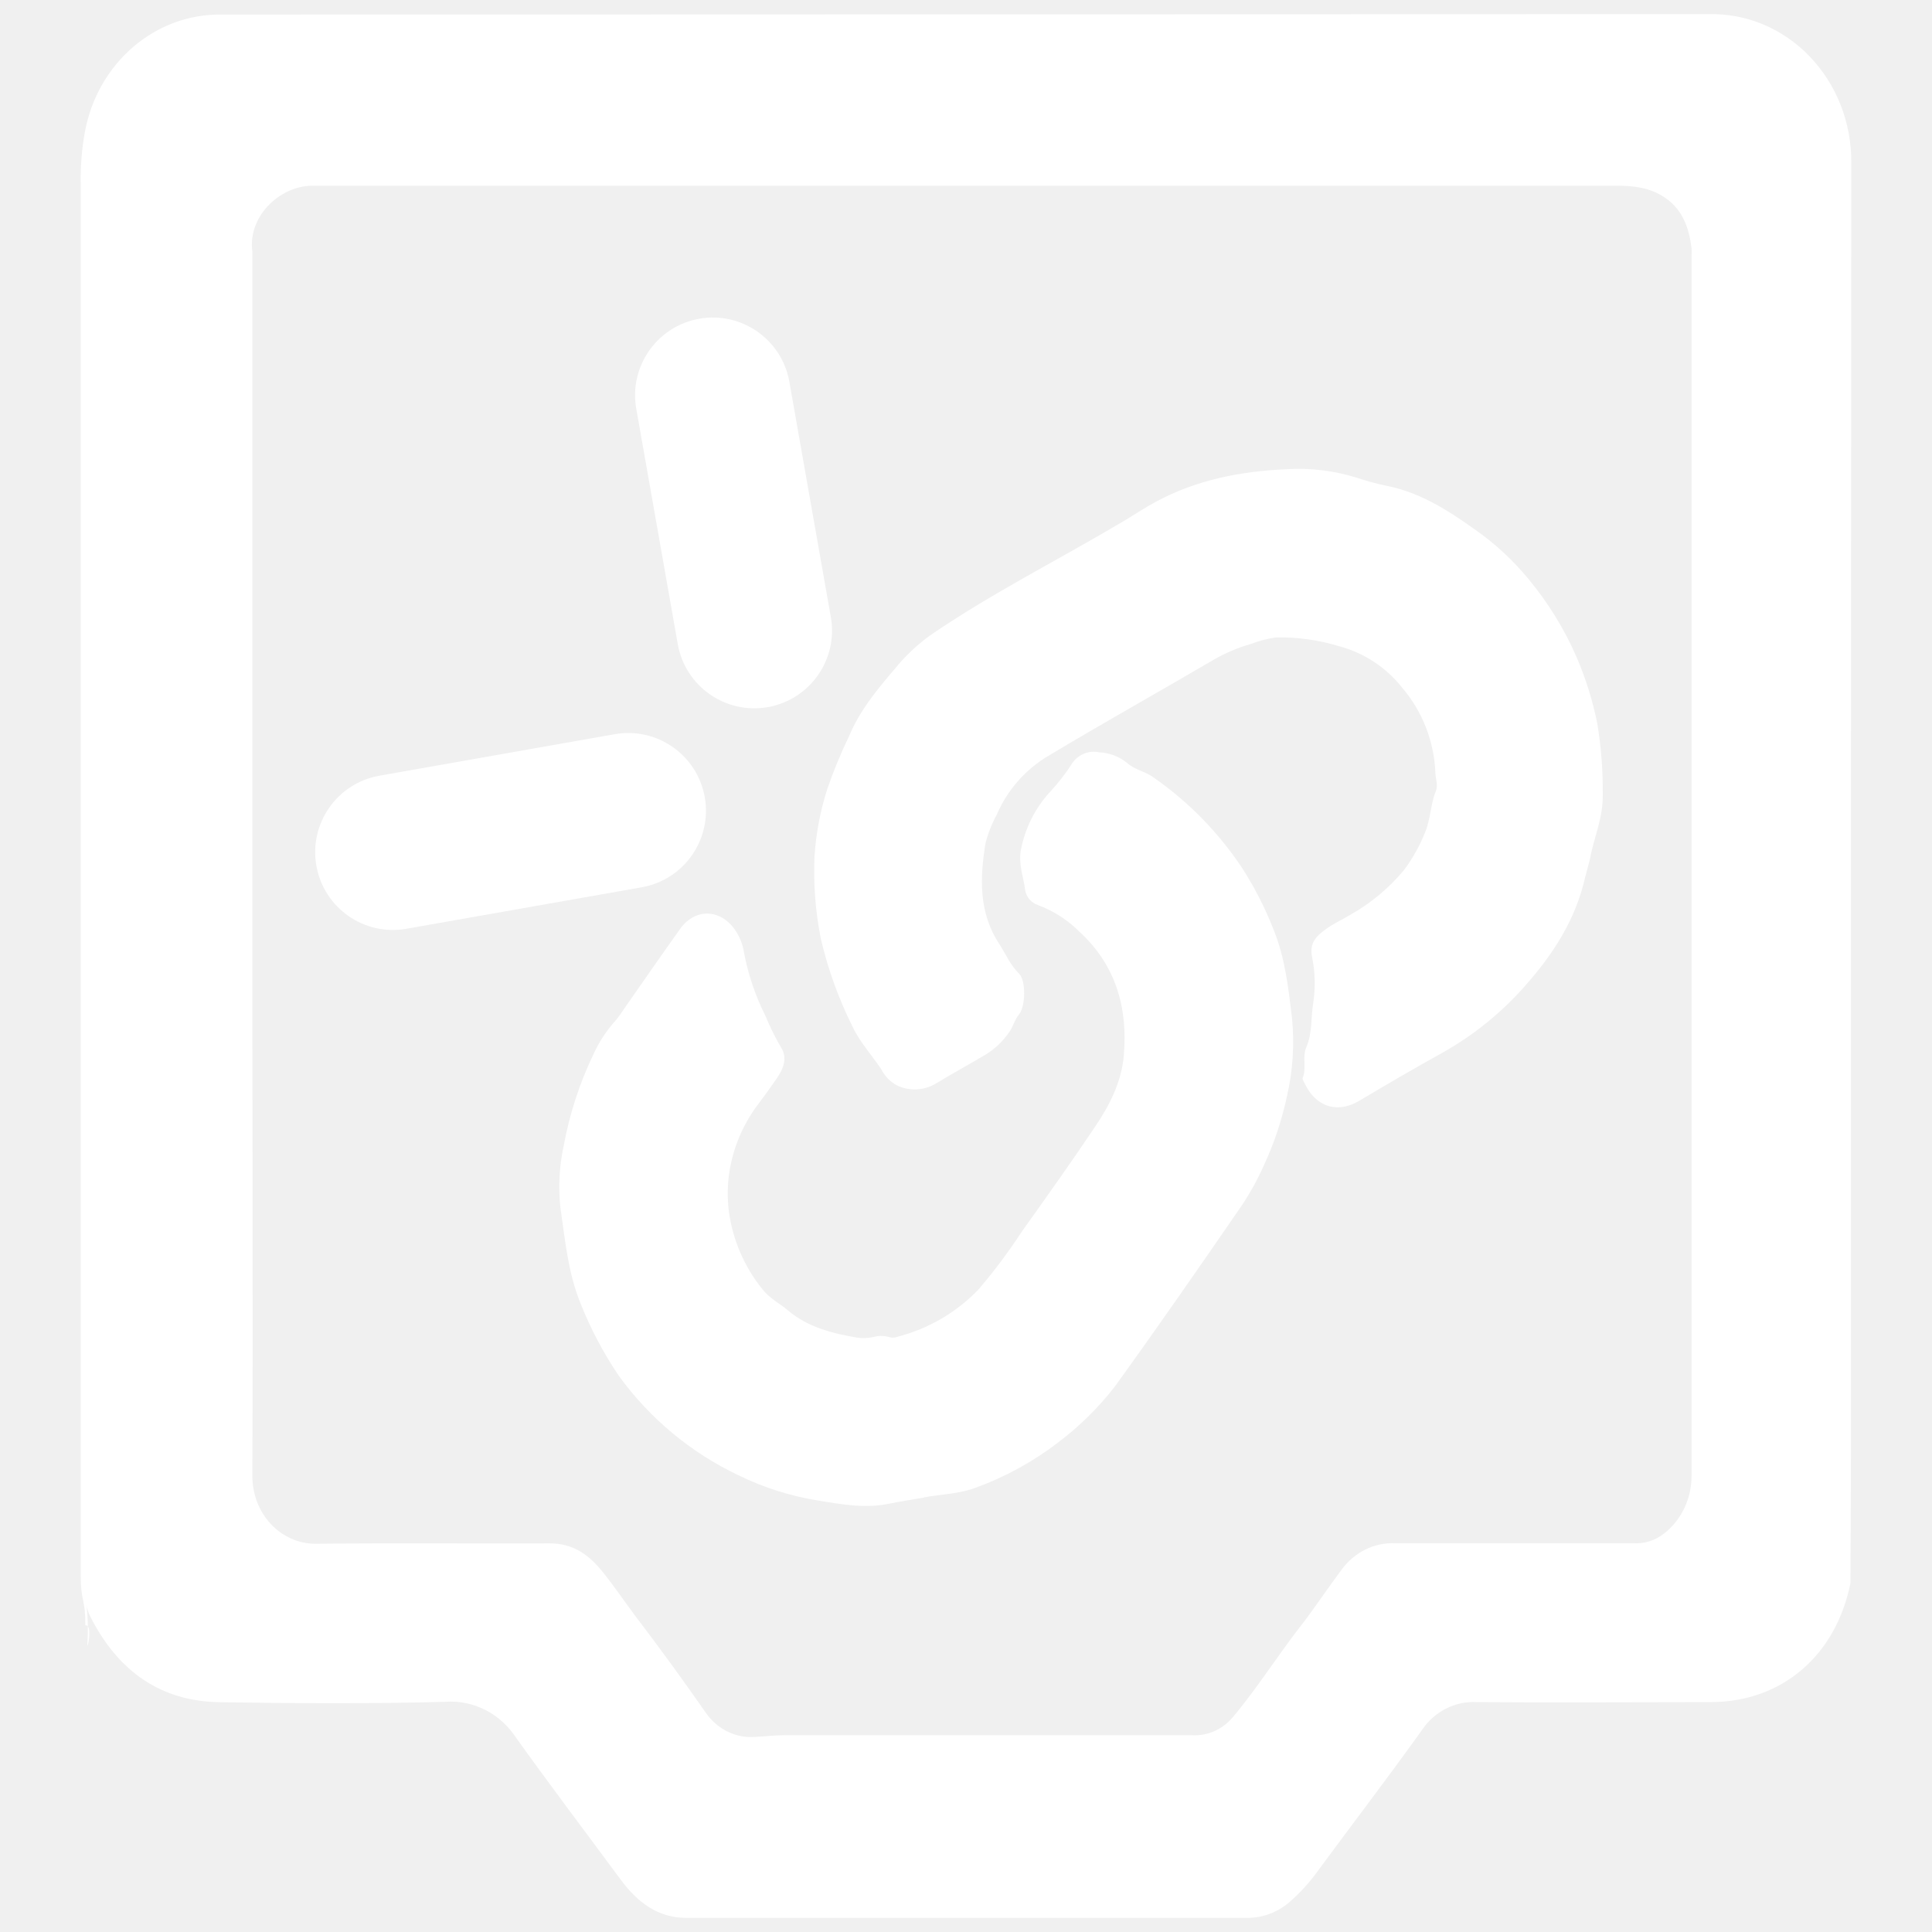
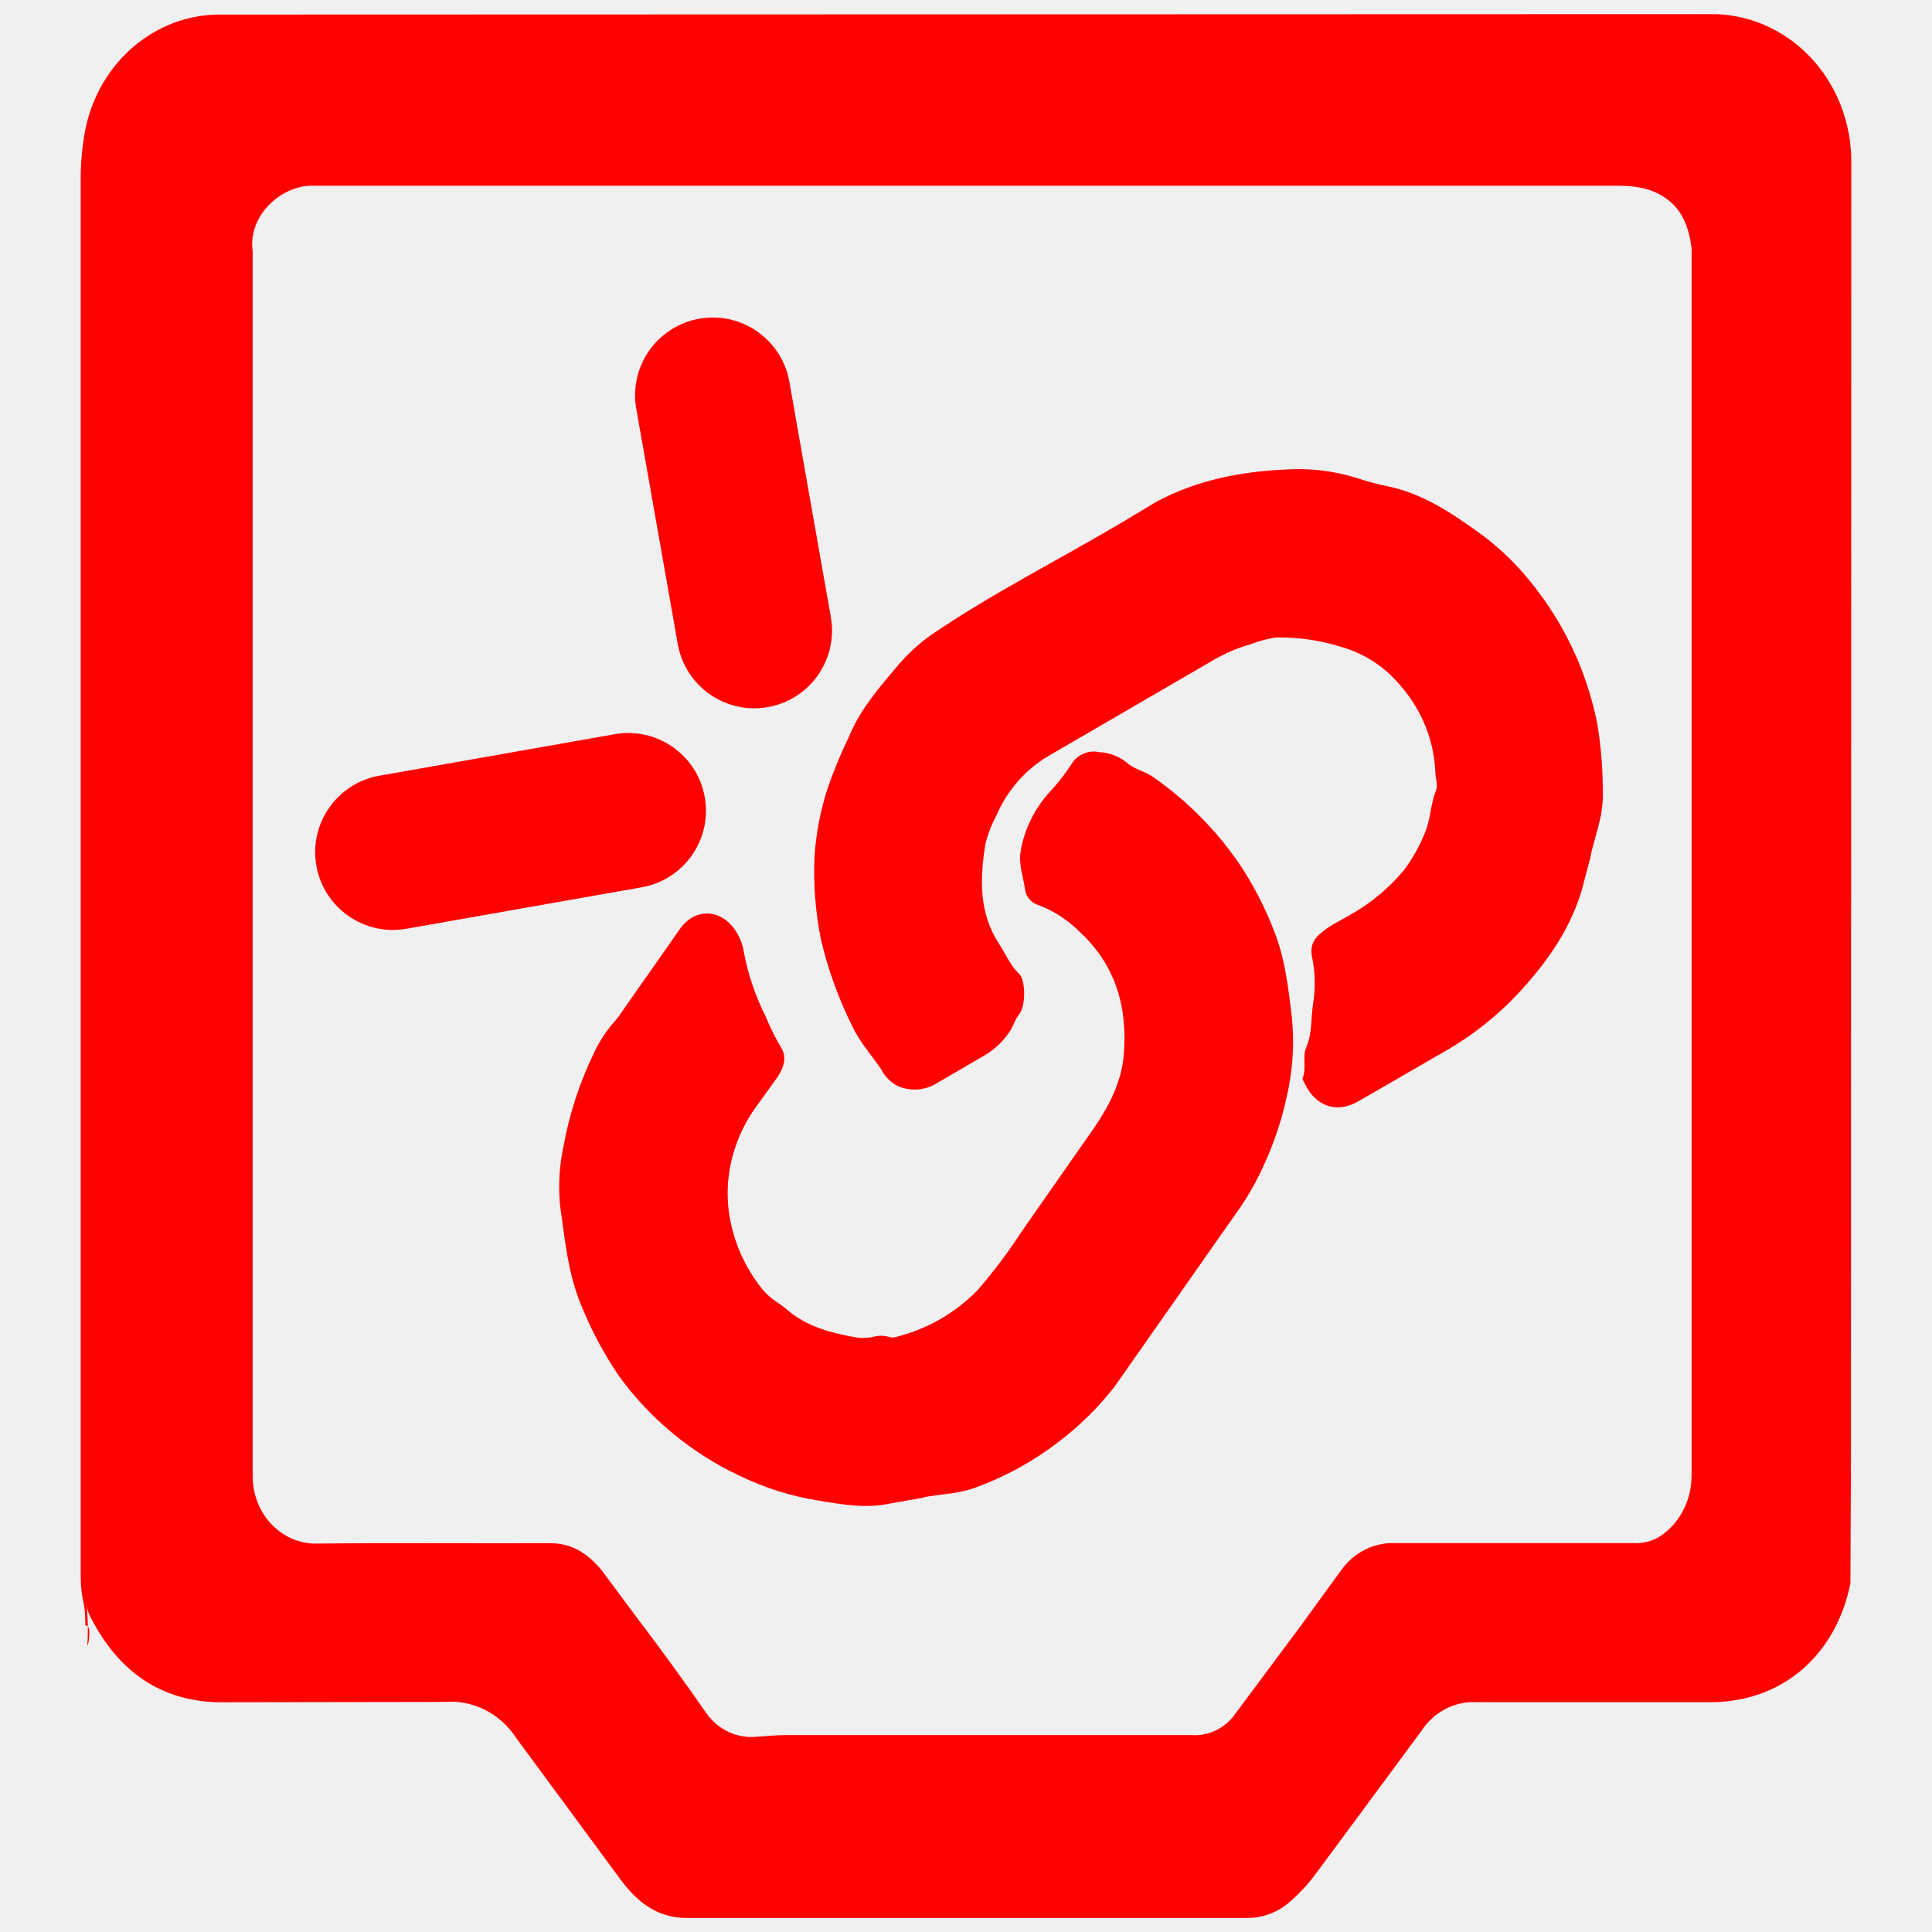
- <svg xmlns="http://www.w3.org/2000/svg" viewBox="0 0 22 22" version="1.1" id="svg940" width="22" height="22">
-   <defs id="defs924">
-     <style id="style922">.a{fill:#ffbc47;}.b{fill:#cf8b17;}.c{fill:#ffab19;}.d{fill:#fff;}</style>
-   </defs>
-   <path class="d" d="m 18.11,9.765 c -0.028,0.103 -0.045,0.166 -0.061,0.229 -0.106,0.472 -0.358,0.864 -0.673,1.221 a 3.593,3.593 0 0 1 -0.955,0.775 c -0.318,0.176 -0.632,0.36 -0.945,0.546 -0.262,0.155 -0.5,0.053 -0.618,-0.196 -0.01,-0.021 -0.03,-0.049 -0.024,-0.065 0.046,-0.114 -0.007,-0.239 0.041,-0.349 0.07,-0.162 0.051,-0.338 0.079,-0.506 a 1.485,1.485 0 0 0 -0.014,-0.525 c -0.032,-0.168 0.059,-0.242 0.163,-0.318 0.081,-0.059 0.176,-0.102 0.262,-0.154 a 2.188,2.188 0 0 0 0.623,-0.516 1.887,1.887 0 0 0 0.239,-0.427 c 0.065,-0.154 0.061,-0.319 0.122,-0.468 0.03,-0.075 -0.002,-0.141 -0.004,-0.21 A 1.592,1.592 0 0 0 15.962,7.825 1.363,1.363 0 0 0 15.247,7.358 2.319,2.319 0 0 0 14.532,7.258 1.312,1.312 0 0 0 14.241,7.334 1.841,1.841 0 0 0 13.818,7.514 C 13.195,7.879 12.565,8.231 11.946,8.602 a 1.444,1.444 0 0 0 -0.597,0.677 1.404,1.404 0 0 0 -0.128,0.328 c -0.063,0.395 -0.077,0.785 0.157,1.141 0.074,0.114 0.125,0.24 0.227,0.34 0.08,0.078 0.073,0.376 -0.001,0.463 -0.052,0.063 -0.065,0.137 -0.112,0.202 a 0.89,0.89 0 0 1 -0.262,0.252 c -0.189,0.113 -0.384,0.218 -0.572,0.333 a 0.471,0.471 0 0 1 -0.442,0.023 0.429,0.429 0 0 1 -0.182,-0.187 C 9.924,12.01 9.791,11.867 9.707,11.688 A 4.548,4.548 0 0 1 9.348,10.694 3.914,3.914 0 0 1 9.275,9.748 3.206,3.206 0 0 1 9.42,8.986 5.384,5.384 0 0 1 9.666,8.388 C 9.788,8.093 9.985,7.856 10.187,7.619 a 2.117,2.117 0 0 1 0.406,-0.385 c 0.704,-0.481 1.466,-0.863 2.201,-1.299 0.125,-0.075 0.246,-0.156 0.375,-0.225 0.464,-0.249 0.966,-0.344 1.48,-0.367 a 2.212,2.212 0 0 1 0.804,0.098 2.926,2.926 0 0 0 0.346,0.093 c 0.379,0.077 0.697,0.282 1.002,0.5 a 3.027,3.027 0 0 1 0.607,0.563 3.707,3.707 0 0 1 0.545,0.886 3.81,3.81 0 0 1 0.236,0.758 4.71,4.71 0 0 1 0.062,0.803 c 0.006,0.267 -0.104,0.505 -0.142,0.72 z" id="path936" style="stroke-width:0.075" />
-   <path class="d" d="m 10.527,17.052 c -0.129,0.023 -0.259,0.041 -0.388,0.068 -0.277,0.061 -0.551,0.012 -0.821,-0.033 A 3.217,3.217 0 0 1 8.413,16.801 3.579,3.579 0 0 1 7.052,15.674 4.258,4.258 0 0 1 6.611,14.843 C 6.467,14.49 6.435,14.117 6.381,13.748 a 2.198,2.198 0 0 1 0.037,-0.696 4.139,4.139 0 0 1 0.344,-1.056 1.491,1.491 0 0 1 0.252,-0.38 1.006,1.006 0 0 0 0.084,-0.116 c 0.215,-0.308 0.429,-0.617 0.647,-0.923 0.182,-0.253 0.491,-0.224 0.649,0.05 a 0.597,0.597 0 0 1 0.077,0.214 2.746,2.746 0 0 0 0.247,0.731 2.85,2.85 0 0 0 0.179,0.361 c 0.069,0.11 0.026,0.231 -0.043,0.334 -0.07,0.103 -0.145,0.207 -0.223,0.31 a 1.715,1.715 0 0 0 -0.326,0.771 1.63,1.63 0 0 0 -0.004,0.455 1.79,1.79 0 0 0 0.382,0.879 c 0.08,0.103 0.192,0.157 0.286,0.237 0.23,0.196 0.509,0.264 0.797,0.314 a 0.559,0.559 0 0 0 0.176,-0.007 0.315,0.315 0 0 1 0.176,-0.002 0.149,0.149 0 0 0 0.105,-0.003 1.953,1.953 0 0 0 0.916,-0.534 6.381,6.381 0 0 0 0.501,-0.669 c 0.281,-0.393 0.561,-0.787 0.83,-1.188 0.165,-0.245 0.3,-0.507 0.327,-0.809 0.048,-0.546 -0.093,-1.032 -0.502,-1.408 a 1.313,1.313 0 0 0 -0.476,-0.307 0.218,0.218 0 0 1 -0.145,-0.168 c -0.018,-0.148 -0.077,-0.289 -0.05,-0.454 a 1.352,1.352 0 0 1 0.336,-0.67 2.262,2.262 0 0 0 0.239,-0.306 0.298,0.298 0 0 1 0.321,-0.141 0.538,0.538 0 0 1 0.312,0.119 c 0.085,0.078 0.201,0.095 0.295,0.161 a 3.852,3.852 0 0 1 1.021,1.043 3.946,3.946 0 0 1 0.354,0.695 c 0.133,0.325 0.169,0.669 0.21,1.005 a 2.763,2.763 0 0 1 -0.06,0.905 3.697,3.697 0 0 1 -0.263,0.782 3.078,3.078 0 0 1 -0.257,0.462 c -0.474,0.689 -0.949,1.374 -1.438,2.051 a 3.442,3.442 0 0 1 -0.639,0.631 3.505,3.505 0 0 1 -0.935,0.516 c -0.185,0.073 -0.397,0.078 -0.596,0.113 z" id="path938" style="stroke-width:0.075" />
-   <rect style="fill:#ffffff;stroke-width:0" id="rect1348" width="1.77" height="4.491" x="6.327" y="4.957" rx="0.885" transform="rotate(-10)" />
-   <rect style="fill:#ffffff;stroke-width:0" id="rect1348-1" width="1.77" height="4.491" x="-11.219" y="1.836" rx="0.885" transform="rotate(-100)" />
-   <path id="path1964" style="fill:#ffffff;stroke-width:0.073" class="a" d="M 19.459,0.161 2.527,0.166 A 1.563,1.654 0 0 0 0.966,1.505 2.686,2.842 0 0 0 0.919,2.079 v 15.403 0.451 c 7.163e-4,0.319 0.053,0.257 0.053,0.576 0.012,-0.003 0.021,0.002 0.028,0.01 a 2.602,2.752 0 0 0 -0.017,-0.277 0.382,0.404 0 0 0 0.054,0.183 c 0.315,0.611 0.798,0.947 1.457,0.958 0.858,0.014 1.716,0.019 2.574,-0.004 a 0.905,0.958 0 0 1 0.813,0.415 c 0.387,0.541 0.789,1.071 1.185,1.607 0.19,0.259 0.425,0.438 0.747,0.438 h 6.395 a 0.754,0.798 0 0 0 0.497,-0.199 1.936,2.049 0 0 0 0.284,-0.312 c 0.398,-0.541 0.806,-1.073 1.197,-1.619 a 0.719,0.761 0 0 1 0.626,-0.327 c 0.893,0.007 1.784,0 2.677,0 0.8,-0.004 1.415,-0.526 1.582,-1.353 0.002,-0.481 0.006,-0.961 0.006,-1.443 -0.001,-4.914 -2.11e-4,-9.827 0.004,-14.738 A 1.587,1.679 0 0 0 19.459,0.161 Z M 1,18.519 a 2.602,2.752 0 0 1 -0.005,0.211 c 0,0.052 0.047,-0.162 0.005,-0.211 z M 3.548,2.115 H 18.411 c 0.188,0 0.375,0.019 0.545,0.134 0.202,0.134 0.276,0.341 0.306,0.576 a 0.679,0.727 0 0 1 0,0.096 V 16.801 a 0.758,0.811 0 0 1 -0.312,0.661 0.538,0.576 0 0 1 -0.35,0.111 h -2.714 a 0.737,0.789 0 0 0 -0.612,0.305 c -0.156,0.208 -0.299,0.426 -0.458,0.631 -0.268,0.344 -0.5,0.715 -0.781,1.049 a 0.583,0.624 0 0 1 -0.467,0.201 H 12.186 8.932 c -0.109,0 -0.219,0.014 -0.327,0.019 A 0.641,0.687 0 0 1 8.042,19.51 C 7.781,19.135 7.512,18.765 7.235,18.402 7.107,18.232 6.989,18.054 6.854,17.889 6.694,17.693 6.513,17.574 6.263,17.575 c -0.89,0.003 -1.779,-0.005 -2.669,0.004 A 0.717,0.768 0 0 1 2.874,16.8 c 0.007,-1.756 0,-3.513 0,-5.269 V 9.813 2.866 C 2.818,2.464 3.186,2.12 3.548,2.115 Z" />
+ <svg xmlns="http://www.w3.org/2000/svg" width="22" height="22" fill="red">
+   <path d="M18.11 9.765l-.061.229c-.106.472-.358.864-.673 1.221a3.593 3.593 0 0 1-.955.775l-.945.546c-.262.155-.5.053-.618-.196-.01-.021-.03-.049-.024-.065.046-.114-.007-.239.041-.349.07-.162.051-.338.079-.506a1.485 1.485 0 0 0-.014-.525c-.032-.168.059-.242.163-.318.081-.059.176-.102.262-.154a2.188 2.188 0 0 0 .623-.516 1.887 1.887 0 0 0 .239-.427c.065-.154.061-.319.122-.468.03-.075-.002-.141-.004-.21a1.592 1.592 0 0 0-.382-.976 1.363 1.363 0 0 0-.716-.467 2.319 2.319 0 0 0-.715-.1 1.312 1.312 0 0 0-.291.077 1.841 1.841 0 0 0-.423.18l-1.872 1.088a1.444 1.444 0 0 0-.597.677 1.404 1.404 0 0 0-.128.328c-.063.395-.077.785.157 1.141.074.114.125.241.227.34.08.078.073.376-.001.463-.052.063-.065.137-.112.202a.89.89 0 0 1-.262.252l-.572.333a.471.471 0 0 1-.442.023.429.429 0 0 1-.182-.187c-.111-.163-.243-.307-.327-.486a4.548 4.548 0 0 1-.359-.993 3.914 3.914 0 0 1-.073-.946 3.206 3.206 0 0 1 .145-.762 5.384 5.384 0 0 1 .246-.598c.122-.295.319-.532.521-.769a2.117 2.117 0 0 1 .406-.385c.704-.481 1.466-.863 2.201-1.299l.375-.225c.464-.249.966-.344 1.48-.367a2.212 2.212 0 0 1 .804.098 2.926 2.926 0 0 0 .346.093c.379.077.697.282 1.002.5a3.027 3.027 0 0 1 .607.563 3.707 3.707 0 0 1 .545.886 3.81 3.81 0 0 1 .236.758 4.71 4.71 0 0 1 .062.803c.006.267-.104.505-.142.72zm-7.583 7.287l-.388.068c-.277.061-.551.012-.821-.033a3.217 3.217 0 0 1-.906-.287 3.579 3.579 0 0 1-1.361-1.127 4.258 4.258 0 0 1-.441-.831c-.144-.353-.176-.726-.23-1.095a2.198 2.198 0 0 1 .037-.696 4.139 4.139 0 0 1 .344-1.056 1.491 1.491 0 0 1 .252-.38 1.006 1.006 0 0 0 .084-.116l.647-.923c.182-.253.491-.224.649.05a.597.597 0 0 1 .077.214 2.746 2.746 0 0 0 .247.731 2.85 2.85 0 0 0 .179.361c.069.11.026.231-.043.334l-.223.31a1.715 1.715 0 0 0-.326.771 1.63 1.63 0 0 0-.004.455 1.79 1.79 0 0 0 .382.879c.08.103.192.157.286.237.23.196.509.264.797.314a.559.559 0 0 0 .176-.008.315.315 0 0 1 .176-.002.149.149 0 0 0 .105-.003 1.953 1.953 0 0 0 .916-.534 6.381 6.381 0 0 0 .501-.669l.83-1.188c.165-.245.3-.507.327-.809.048-.546-.093-1.032-.502-1.408a1.313 1.313 0 0 0-.476-.307.218.218 0 0 1-.145-.168c-.018-.148-.078-.289-.05-.454a1.352 1.352 0 0 1 .336-.67 2.262 2.262 0 0 0 .239-.306.298.298 0 0 1 .321-.141.538.538 0 0 1 .312.119c.085.078.201.095.295.161a3.852 3.852 0 0 1 1.021 1.043 3.946 3.946 0 0 1 .354.695c.133.325.169.669.21 1.005a2.763 2.763 0 0 1-.06.905 3.697 3.697 0 0 1-.263.782 3.078 3.078 0 0 1-.257.462l-1.438 2.051a3.442 3.442 0 0 1-.639.631 3.505 3.505 0 0 1-.935.516c-.185.073-.397.078-.596.113z" />
+   <rect width="1.77" height="4.491" x="6.327" y="4.957" rx=".885" transform="rotate(350)" />
+   <rect width="1.77" height="4.491" x="-11.219" y="1.836" rx=".885" transform="rotate(260)" />
+   <path d="M19.459.161L2.527.166a1.563 1.654 0 0 0-1.561 1.34 2.686 2.842 0 0 0-.047.574v15.403.451c.001.319.053.257.053.576.012-.003.021.002.028.01a2.602 2.752 0 0 0-.017-.277.382.404 0 0 0 .054.183c.315.611.798.947 1.457.958l2.574-.004a.905.958 0 0 1 .813.415l1.185 1.607c.19.259.425.438.747.438h6.395a.754.798 0 0 0 .497-.199 1.936 2.049 0 0 0 .284-.312l1.197-1.619a.719.761 0 0 1 .626-.327h2.677c.8-.005 1.415-.526 1.582-1.353l.006-1.443.004-14.738A1.587 1.679 0 0 0 19.459.161zM1 18.519a2.602 2.752 0 0 1-.005.211c0 .052.047-.162.005-.211zM3.548 2.115h14.863c.188 0 .375.019.545.134.202.134.276.341.306.576a.679.727 0 0 1 0 .096v13.879a.758.811 0 0 1-.312.661.538.576 0 0 1-.35.111h-2.714a.737.789 0 0 0-.612.305l-.458.631-.781 1.049a.583.624 0 0 1-.467.201h-1.38-3.254c-.109 0-.219.014-.327.019a.641.687 0 0 1-.563-.268 31.63 31.63 0 0 0-.807-1.109l-.381-.513c-.16-.195-.341-.315-.591-.314-.89.003-1.779-.005-2.669.004a.717.768 0 0 1-.719-.779v-5.269-1.718-6.947c-.056-.402.312-.746.674-.75z" />
</svg>
